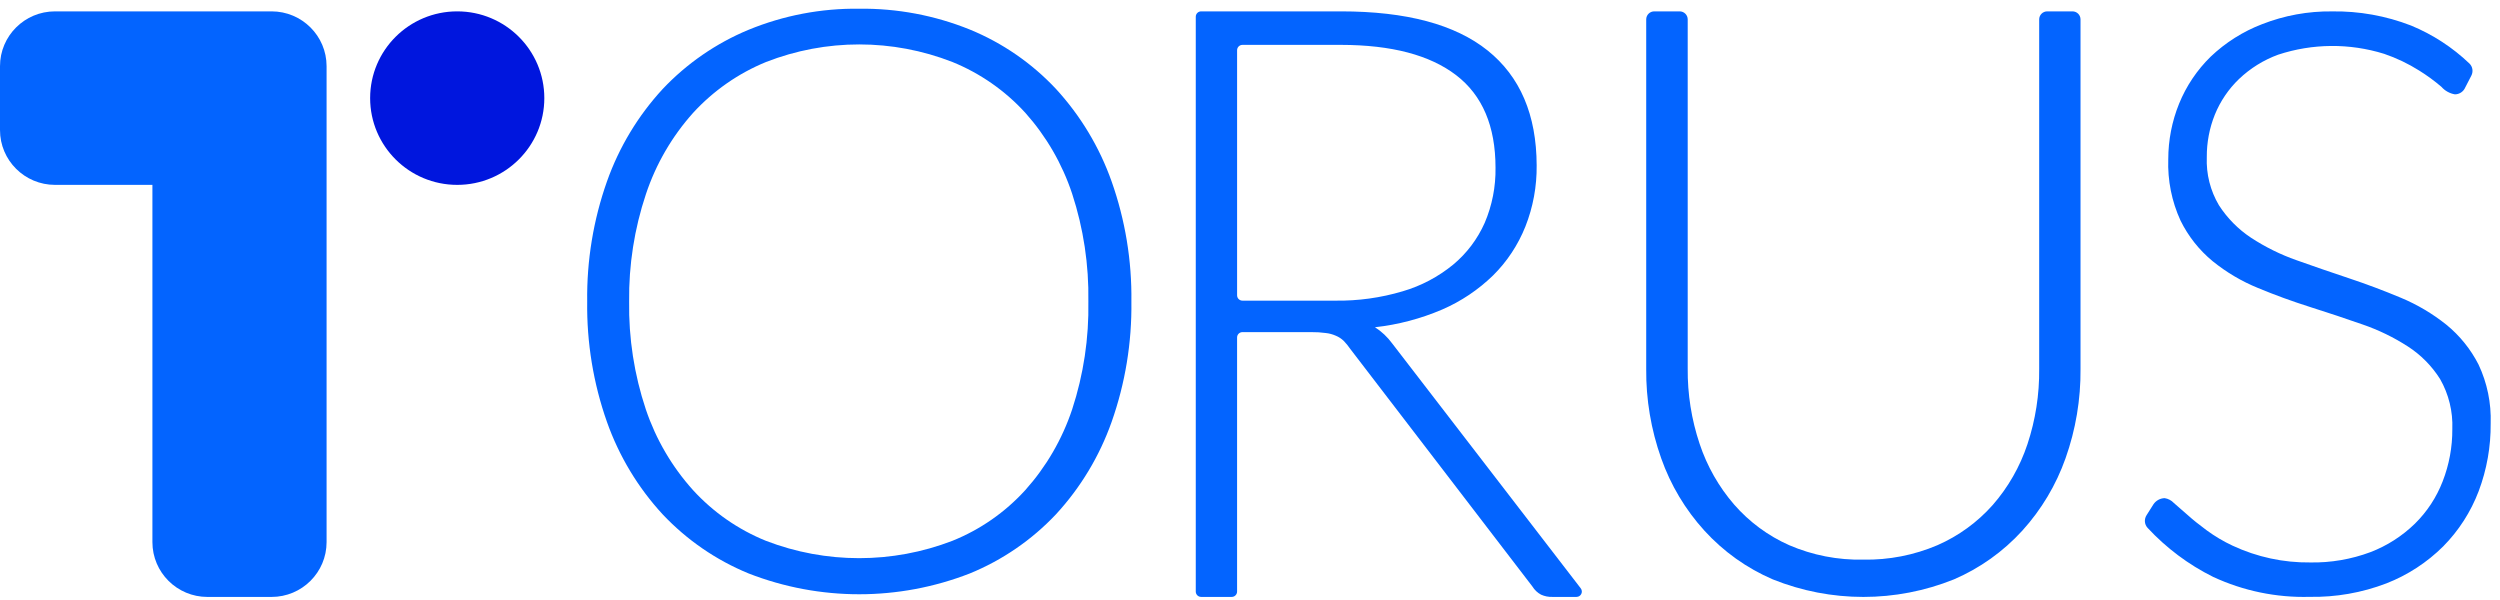
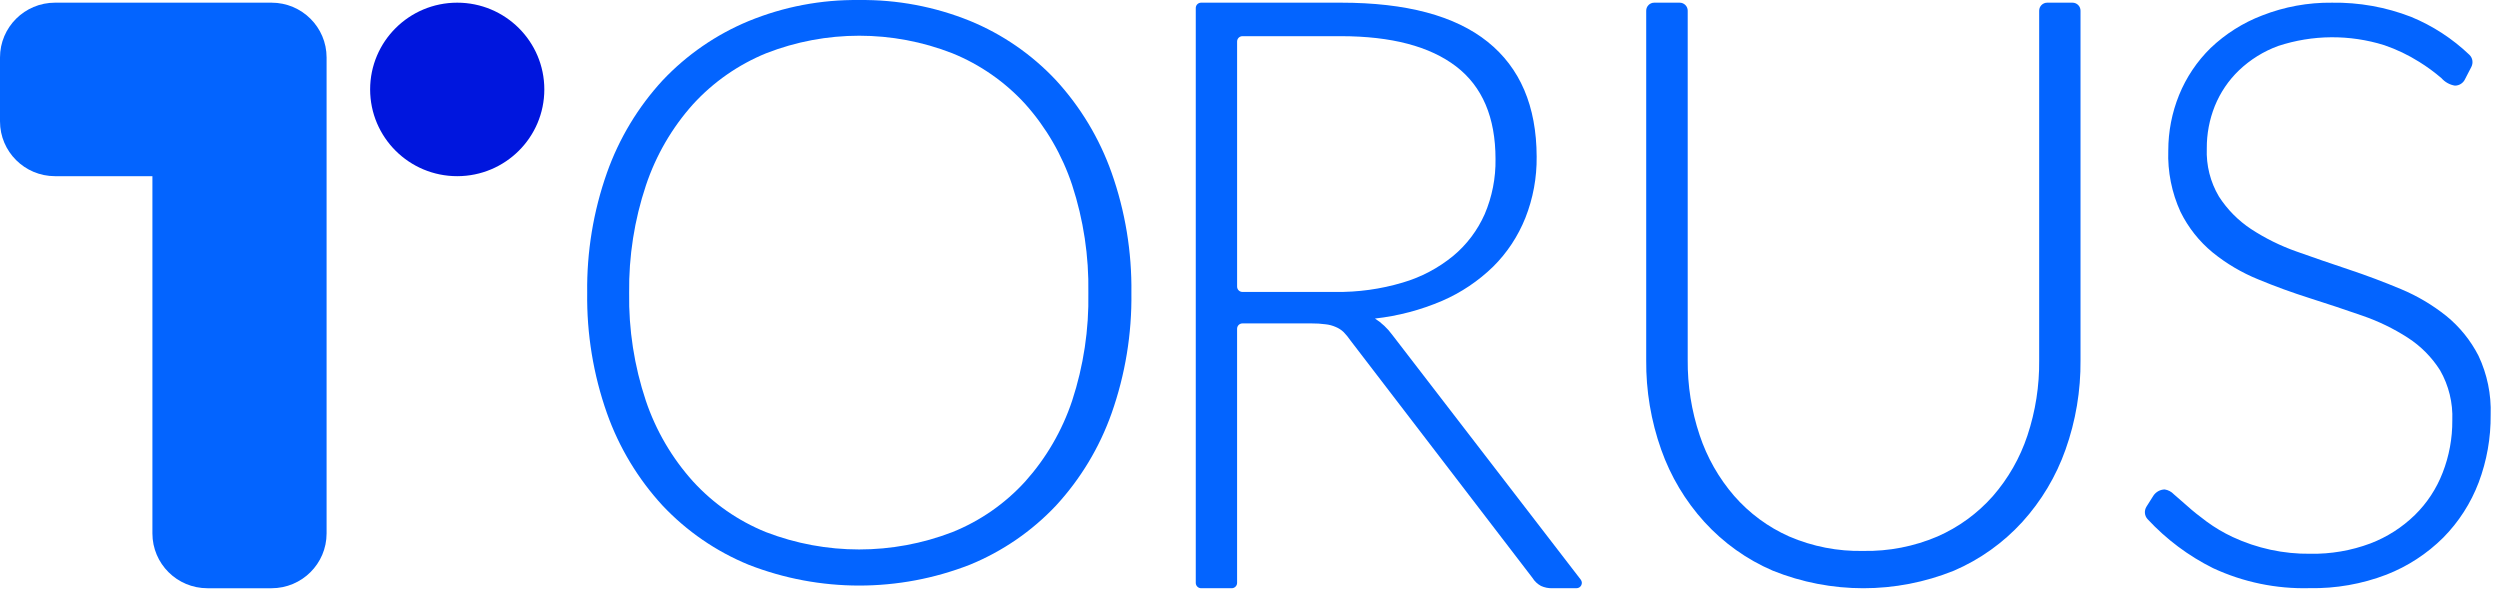
- <svg xmlns="http://www.w3.org/2000/svg" width="221" height="53" viewBox="0 0 221 53" fill="none">
-   <path fill-rule="evenodd" clip-rule="evenodd" d="M98.267 37.299C99.473 33.882 100.064 30.277 100.015 26.652C100.062 23.039 99.471 19.446 98.267 16.041C97.194 13.009 95.52 10.226 93.347 7.86C91.214 5.583 88.617 3.793 85.734 2.612C82.624 1.354 79.296 0.729 75.944 0.771C72.596 0.728 69.273 1.361 66.175 2.633C63.303 3.824 60.713 5.61 58.576 7.874C56.401 10.234 54.727 13.012 53.655 16.041C52.452 19.446 51.861 23.039 51.908 26.652C51.859 30.277 52.45 33.882 53.655 37.299C54.727 40.328 56.401 43.106 58.576 45.466C60.71 47.73 63.3 49.512 66.175 50.692C72.465 53.146 79.443 53.146 85.734 50.692C88.613 49.514 91.209 47.732 93.347 45.466C95.522 43.106 97.195 40.328 98.267 37.299ZM94.778 17.127C95.782 20.199 96.266 23.419 96.211 26.652C96.27 29.89 95.785 33.115 94.778 36.192C93.897 38.831 92.486 41.261 90.631 43.331C88.846 45.292 86.643 46.823 84.186 47.81C78.883 49.852 73.015 49.852 67.713 47.81C65.259 46.817 63.057 45.287 61.267 43.331C59.404 41.263 57.983 38.833 57.092 36.192C56.066 33.119 55.567 29.893 55.616 26.652C55.577 23.428 56.078 20.22 57.099 17.163C57.984 14.504 59.405 12.056 61.274 9.973C63.067 8.018 65.268 6.484 67.72 5.48C73.017 3.41 78.896 3.41 84.193 5.48C86.648 6.477 88.85 8.013 90.639 9.973C92.492 12.048 93.901 14.483 94.778 17.127Z" fill="#0364FF" />
-   <path fill-rule="evenodd" clip-rule="evenodd" d="M139.361 52.767C139.754 52.767 139.976 52.318 139.737 52.007L123.074 30.366C122.655 29.794 122.138 29.306 121.547 28.928C123.592 28.703 125.593 28.175 127.492 27.361C129.156 26.641 130.681 25.618 131.994 24.341C133.224 23.123 134.194 21.654 134.844 20.028C135.524 18.31 135.862 16.47 135.841 14.614C135.827 10.152 134.383 6.769 131.506 4.463C128.63 2.158 124.309 1.005 118.544 1.005H106.18C105.918 1.005 105.706 1.217 105.706 1.478V52.295C105.706 52.556 105.918 52.767 106.18 52.767H108.884C109.145 52.767 109.358 52.556 109.358 52.295V29.832C109.358 29.571 109.57 29.36 109.832 29.36H115.937C116.359 29.355 116.781 29.382 117.198 29.439C117.504 29.471 117.801 29.551 118.083 29.676C118.341 29.781 118.577 29.935 118.78 30.129C118.995 30.35 119.192 30.591 119.366 30.848L135.465 51.847C135.652 52.151 135.914 52.399 136.225 52.566C136.542 52.711 136.888 52.779 137.235 52.767H139.361ZM123.994 25.751C122.054 26.329 120.042 26.607 118.022 26.577H109.833C109.571 26.577 109.359 26.366 109.359 26.105V4.44C109.359 4.179 109.571 3.967 109.833 3.967H118.552C123.007 3.972 126.396 4.864 128.719 6.642C131.043 8.42 132.204 11.149 132.204 14.83C132.229 16.505 131.904 18.165 131.249 19.697C130.611 21.136 129.656 22.401 128.461 23.393C127.138 24.476 125.62 25.277 123.994 25.751Z" fill="#0364FF" />
-   <path d="M164.721 49.471C166.971 49.513 169.204 49.077 171.275 48.193C173.139 47.377 174.805 46.164 176.161 44.637C177.527 43.073 178.568 41.248 179.225 39.271C179.937 37.126 180.288 34.875 180.264 32.612V1.714C180.264 1.323 180.582 1.005 180.976 1.005H183.208C183.6 1.005 183.918 1.323 183.918 1.714V32.612C183.942 35.304 183.493 37.979 182.593 40.514C181.756 42.88 180.457 45.053 178.775 46.907C177.085 48.76 175.024 50.229 172.728 51.217C167.587 53.286 161.855 53.286 156.715 51.217C154.418 50.231 152.356 48.761 150.668 46.907C148.984 45.055 147.685 42.881 146.85 40.514C145.95 37.979 145.501 35.304 145.525 32.612V1.714C145.525 1.323 145.843 1.005 146.235 1.005H148.482C148.875 1.005 149.193 1.323 149.193 1.714V32.569C149.172 34.835 149.528 37.088 150.247 39.235C150.903 41.209 151.94 43.032 153.296 44.601C154.64 46.141 156.299 47.366 158.161 48.193C160.232 49.085 162.469 49.521 164.721 49.471Z" fill="#0364FF" />
-   <path d="M217.928 7.729C217.772 8.1 217.411 8.34 217.012 8.34C216.553 8.262 216.134 8.029 215.824 7.678C215.208 7.15 214.551 6.669 213.862 6.241C212.89 5.628 211.849 5.131 210.763 4.76C207.707 3.807 204.434 3.832 201.393 4.832C200.103 5.303 198.923 6.037 197.924 6.988C197.002 7.874 196.275 8.947 195.791 10.137C195.313 11.328 195.072 12.603 195.081 13.889C195.02 15.383 195.393 16.862 196.154 18.144C196.894 19.291 197.863 20.271 198.997 21.019C200.254 21.841 201.602 22.507 203.014 23.003C204.507 23.535 206.05 24.067 207.628 24.592C209.206 25.117 210.749 25.699 212.242 26.324C213.683 26.925 215.035 27.726 216.258 28.703C217.438 29.665 218.406 30.864 219.102 32.225C219.868 33.848 220.235 35.633 220.175 37.43C220.194 39.475 219.835 41.506 219.116 43.417C218.421 45.248 217.352 46.911 215.981 48.298C214.546 49.724 212.838 50.837 210.962 51.569C208.792 52.4 206.486 52.804 204.166 52.762C201.226 52.841 198.307 52.236 195.635 50.994C193.462 49.914 191.501 48.446 189.847 46.663C189.564 46.358 189.531 45.901 189.752 45.55L190.368 44.575C190.593 44.246 190.961 44.046 191.356 44.036C191.668 44.084 191.956 44.235 192.173 44.467L193.375 45.516C193.844 45.941 194.412 46.393 195.074 46.882C195.794 47.409 196.562 47.864 197.369 48.241C199.522 49.245 201.867 49.751 204.237 49.721C206.048 49.753 207.849 49.443 209.548 48.809C211.013 48.248 212.35 47.392 213.478 46.293C214.551 45.239 215.388 43.964 215.931 42.555C216.506 41.081 216.796 39.51 216.785 37.926C216.845 36.379 216.47 34.846 215.703 33.505C214.973 32.35 214.003 31.369 212.86 30.63C211.606 29.82 210.259 29.166 208.85 28.682C207.35 28.157 205.816 27.647 204.229 27.144C202.644 26.64 201.116 26.087 199.616 25.462C198.17 24.874 196.816 24.075 195.6 23.09C194.409 22.11 193.44 20.885 192.757 19.495C191.98 17.8 191.61 15.943 191.675 14.076C191.675 12.395 191.999 10.729 192.629 9.173C193.265 7.606 194.217 6.189 195.422 5.011C196.737 3.759 198.283 2.782 199.972 2.136C201.941 1.365 204.038 0.982 206.149 1.008C208.536 0.97 210.908 1.395 213.137 2.258C215.048 3.045 216.797 4.183 218.294 5.612C218.588 5.892 218.65 6.332 218.464 6.691L217.928 7.729Z" fill="#0364FF" />
-   <path fill-rule="evenodd" clip-rule="evenodd" d="M4.865 1.005C2.178 1.005 0 3.175 0 5.851V11.497C0 14.173 2.178 16.343 4.865 16.343H13.473V47.923C13.473 50.599 15.651 52.769 18.337 52.769H24.005C26.692 52.769 28.87 50.599 28.87 47.923V11.538C28.87 11.524 28.87 11.51 28.87 11.497V5.851C28.87 3.175 26.692 1.005 24.005 1.005H18.337H4.865Z" fill="#0364FF" />
-   <path d="M40.419 16.343C44.671 16.343 48.118 12.909 48.118 8.674C48.118 4.439 44.671 1.005 40.419 1.005C36.167 1.005 32.72 4.439 32.72 8.674C32.72 12.909 36.167 16.343 40.419 16.343Z" fill="#0016DE" />
+ <svg xmlns="http://www.w3.org/2000/svg" width="170" height="40" viewBox="0 0 170 40" fill="none">
+   <path fill-rule="evenodd" clip-rule="evenodd" d="M75.59 28.1C76.517 25.471 76.973 22.698 76.935 19.91C76.971 17.131 76.516 14.367 75.59 11.748C74.764 9.415 73.477 7.274 71.806 5.454C70.164 3.703 68.167 2.326 65.949 1.417C63.557 0.45 60.997 -0.031 58.418 0.002C55.843 -0.032 53.287 0.455 50.904 1.434C48.694 2.35 46.703 3.724 45.058 5.465C43.386 7.28 42.098 9.418 41.273 11.748C40.348 14.367 39.893 17.131 39.929 19.91C39.891 22.698 40.346 25.471 41.273 28.1C42.098 30.43 43.386 32.567 45.058 34.382C46.7 36.124 48.693 37.494 50.904 38.402C55.743 40.29 61.11 40.29 65.949 38.402C68.164 37.496 70.161 36.125 71.806 34.382C73.478 32.567 74.766 30.43 75.59 28.1ZM72.906 12.583C73.679 14.946 74.051 17.423 74.008 19.91C74.054 22.401 73.681 24.882 72.906 27.248C72.228 29.279 71.143 31.148 69.716 32.74C68.343 34.248 66.648 35.426 64.758 36.185C60.679 37.756 56.166 37.756 52.087 36.185C50.199 35.421 48.505 34.244 47.129 32.74C45.696 31.149 44.602 29.28 43.917 27.248C43.128 24.884 42.744 22.403 42.782 19.91C42.752 17.43 43.137 14.962 43.922 12.61C44.603 10.565 45.697 8.683 47.134 7.08C48.513 5.576 50.206 4.396 52.093 3.624C56.167 2.031 60.689 2.031 64.764 3.624C66.652 4.391 68.346 5.572 69.722 7.08C71.148 8.676 72.231 10.549 72.906 12.583Z" fill="#0364FF" />
+   <path fill-rule="evenodd" clip-rule="evenodd" d="M107.201 39.999C107.503 39.999 107.674 39.653 107.49 39.414L94.672 22.767C94.35 22.327 93.952 21.952 93.498 21.661C95.07 21.487 96.61 21.081 98.07 20.455C99.35 19.901 100.524 19.114 101.534 18.132C102.48 17.195 103.226 16.065 103.726 14.814C104.249 13.493 104.509 12.077 104.493 10.65C104.482 7.218 103.371 4.615 101.159 2.842C98.946 1.068 95.623 0.182 91.187 0.182H81.677C81.475 0.182 81.312 0.344 81.312 0.545V39.635C81.312 39.836 81.475 39.999 81.677 39.999H83.757C83.958 39.999 84.122 39.836 84.122 39.635V22.356C84.122 22.155 84.285 21.992 84.486 21.992H89.182C89.507 21.989 89.831 22.01 90.153 22.053C90.387 22.078 90.616 22.14 90.833 22.236C91.031 22.317 91.213 22.435 91.369 22.584C91.535 22.755 91.686 22.94 91.82 23.137L104.204 39.291C104.348 39.525 104.549 39.715 104.788 39.844C105.032 39.955 105.298 40.008 105.565 39.999H107.201ZM95.38 19.216C93.887 19.661 92.34 19.875 90.786 19.852H84.487C84.285 19.852 84.123 19.69 84.123 19.489V2.824C84.123 2.623 84.285 2.46 84.487 2.46H91.194C94.621 2.464 97.228 3.15 99.015 4.517C100.802 5.885 101.695 7.985 101.695 10.816C101.715 12.104 101.464 13.381 100.961 14.56C100.47 15.666 99.736 16.64 98.816 17.403C97.799 18.236 96.631 18.852 95.38 19.216Z" fill="#0364FF" />
+   <path d="M126.708 37.463C128.439 37.495 130.157 37.16 131.75 36.48C133.183 35.852 134.466 34.919 135.508 33.744C136.559 32.541 137.36 31.137 137.865 29.617C138.413 27.966 138.683 26.235 138.664 24.494V0.727C138.664 0.426 138.909 0.182 139.212 0.182H140.929C141.231 0.182 141.475 0.426 141.475 0.727V24.494C141.494 26.565 141.149 28.623 140.456 30.573C139.812 32.393 138.813 34.065 137.519 35.491C136.219 36.916 134.633 38.046 132.868 38.806C128.913 40.398 124.504 40.398 120.55 38.806C118.783 38.047 117.197 36.917 115.898 35.491C114.603 34.066 113.604 32.394 112.961 30.573C112.269 28.623 111.924 26.565 111.942 24.494V0.727C111.942 0.426 112.187 0.182 112.489 0.182H114.217C114.519 0.182 114.764 0.426 114.764 0.727V24.461C114.748 26.204 115.022 27.938 115.575 29.589C116.079 31.107 116.877 32.51 117.92 33.717C118.953 34.901 120.23 35.844 121.662 36.48C123.255 37.166 124.976 37.501 126.708 37.463Z" fill="#0364FF" />
+   <path d="M167.637 5.353C167.517 5.639 167.239 5.824 166.932 5.823C166.579 5.764 166.257 5.584 166.019 5.315C165.544 4.908 165.04 4.538 164.51 4.209C163.761 3.737 162.961 3.355 162.125 3.07C159.774 2.337 157.257 2.356 154.918 3.125C153.925 3.488 153.017 4.052 152.249 4.784C151.54 5.465 150.981 6.29 150.609 7.206C150.241 8.122 150.055 9.103 150.062 10.092C150.016 11.241 150.302 12.379 150.888 13.365C151.457 14.248 152.202 15.001 153.075 15.577C154.041 16.209 155.079 16.721 156.165 17.103C157.313 17.512 158.5 17.921 159.714 18.325C160.927 18.729 162.114 19.177 163.263 19.658C164.372 20.12 165.411 20.736 166.353 21.488C167.26 22.227 168.005 23.15 168.54 24.197C169.129 25.445 169.412 26.818 169.365 28.2C169.38 29.774 169.104 31.336 168.551 32.806C168.016 34.215 167.194 35.494 166.139 36.561C165.036 37.657 163.722 38.513 162.278 39.077C160.609 39.716 158.836 40.027 157.051 39.994C154.79 40.055 152.544 39.59 150.488 38.634C148.817 37.803 147.309 36.674 146.036 35.303C145.819 35.068 145.793 34.717 145.963 34.447L146.437 33.697C146.61 33.444 146.893 33.29 147.197 33.282C147.437 33.319 147.658 33.435 147.825 33.614L148.75 34.421C149.111 34.747 149.548 35.096 150.057 35.471C150.61 35.877 151.202 36.227 151.823 36.517C153.478 37.289 155.283 37.678 157.105 37.656C158.498 37.68 159.884 37.442 161.19 36.953C162.318 36.522 163.346 35.864 164.214 35.018C165.04 34.208 165.683 33.227 166.101 32.143C166.543 31.009 166.766 29.8 166.757 28.582C166.804 27.392 166.516 26.213 165.926 25.181C165.364 24.293 164.617 23.538 163.738 22.97C162.774 22.347 161.738 21.844 160.654 21.471C159.5 21.068 158.32 20.675 157.1 20.288C155.88 19.901 154.704 19.475 153.551 18.994C152.438 18.542 151.397 17.927 150.462 17.169C149.546 16.416 148.8 15.473 148.274 14.405C147.677 13.1 147.392 11.672 147.443 10.236C147.443 8.943 147.691 7.662 148.176 6.465C148.666 5.259 149.397 4.169 150.324 3.263C151.336 2.3 152.525 1.548 153.825 1.052C155.339 0.458 156.952 0.164 158.576 0.183C160.412 0.155 162.237 0.481 163.952 1.146C165.422 1.751 166.767 2.626 167.918 3.725C168.144 3.94 168.192 4.279 168.049 4.556L167.637 5.353Z" fill="#0364FF" />
+   <path fill-rule="evenodd" clip-rule="evenodd" d="M3.742 0.182C1.675 0.182 0 1.851 0 3.909V8.252C0 10.311 1.675 11.98 3.742 11.98H10.364V36.272C10.364 38.331 12.039 40 14.106 40H18.465C20.532 40 22.208 38.331 22.208 36.272V8.283C22.208 8.273 22.208 8.262 22.208 8.252V3.909C22.208 1.851 20.532 0.182 18.465 0.182H14.106H3.742Z" fill="#0364FF" />
+   <path d="M31.091 11.98C34.362 11.98 37.014 9.339 37.014 6.081C37.014 2.823 34.362 0.182 31.091 0.182C27.821 0.182 25.169 2.823 25.169 6.081C25.169 9.339 27.821 11.98 31.091 11.98Z" fill="#0016DE" />
</svg>
